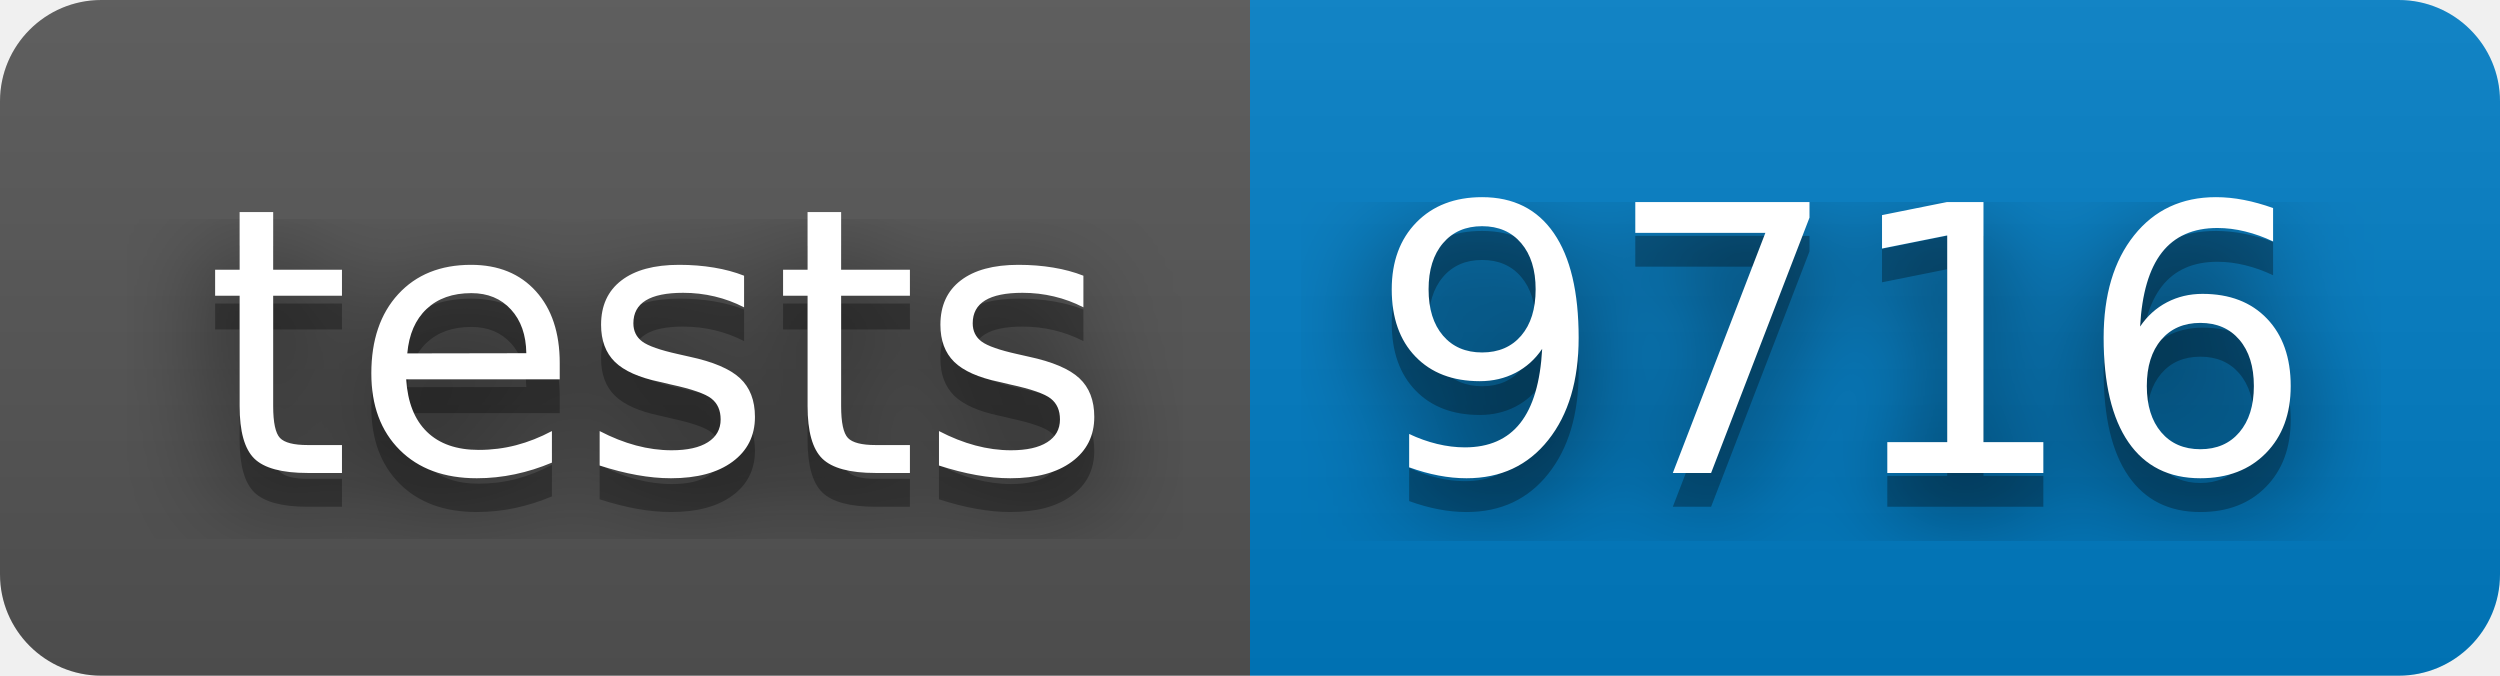
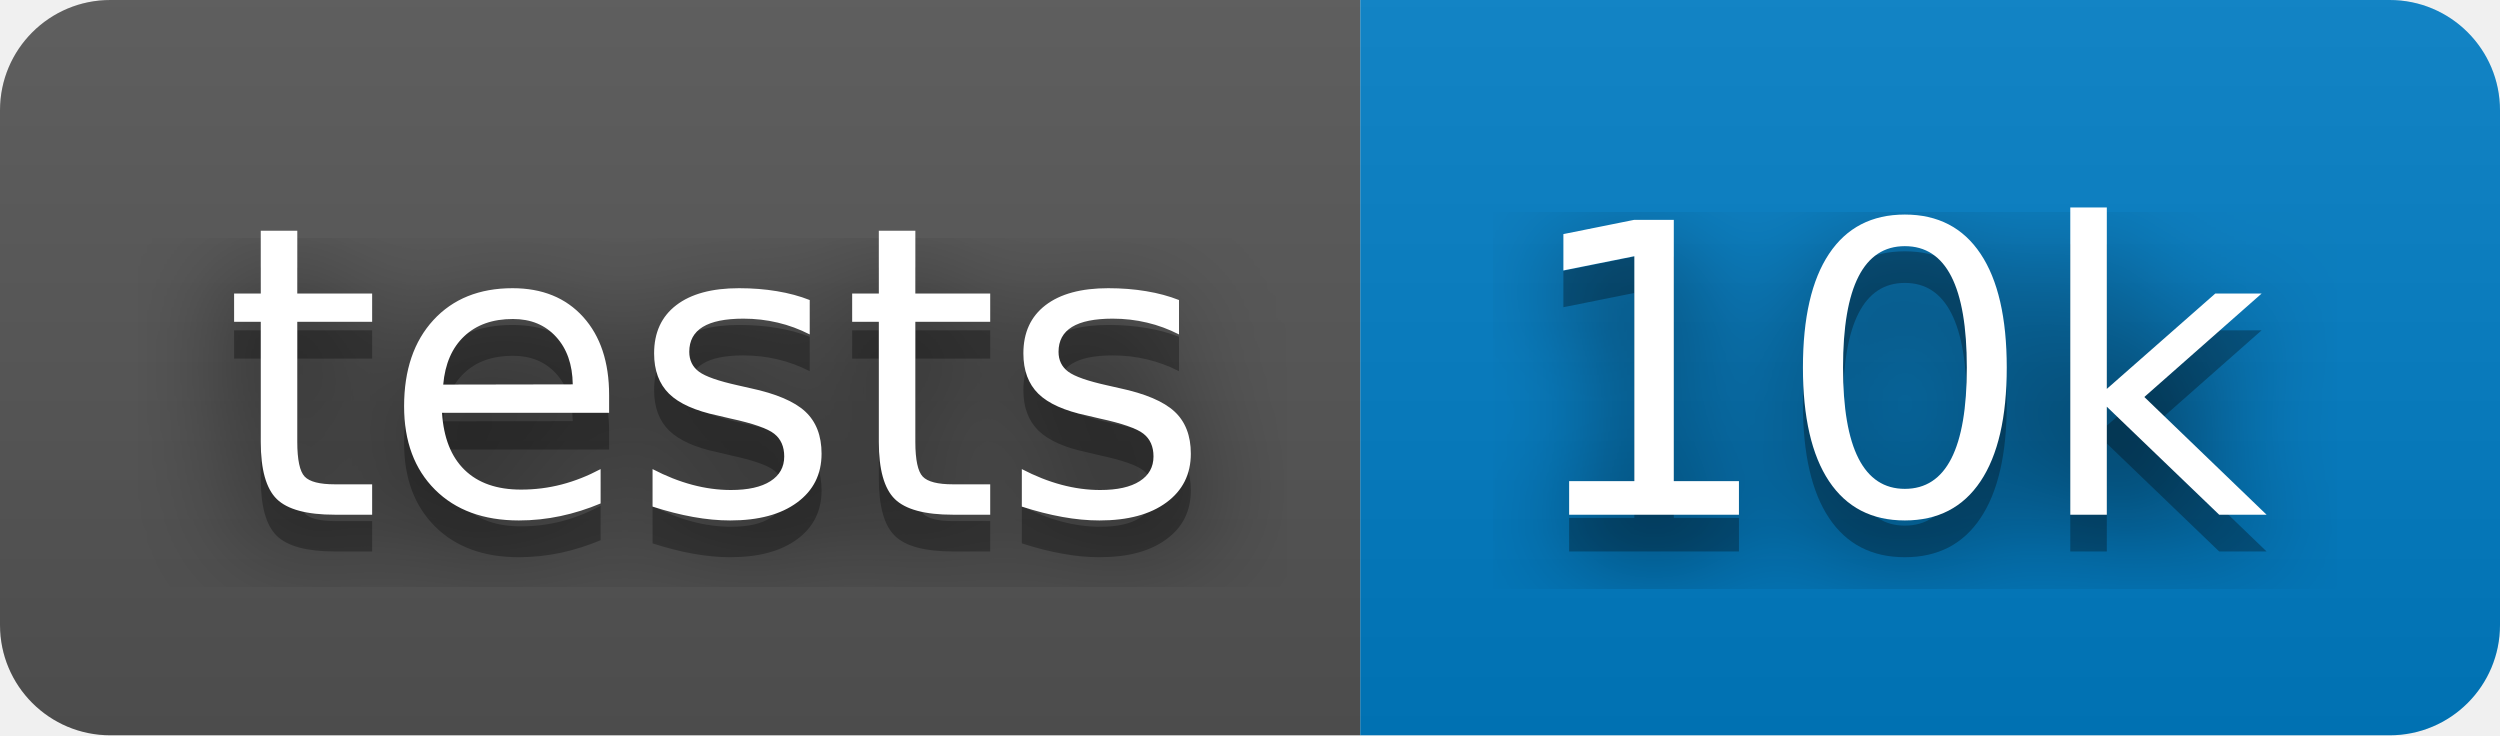
- <svg xmlns="http://www.w3.org/2000/svg" width="74" height="20" aria-label="tests: 9716" role="img">
+ <svg xmlns="http://www.w3.org/2000/svg" width="68" height="20" aria-label="tests: 10k" role="img">
  <filter id="blur">
    <feGaussianBlur stdDeviation="16" />
  </filter>
  <linearGradient id="s" x2="0" y2="100%">
    <stop offset="0" stop-color="#bbb" stop-opacity=".1" />
    <stop offset="1" stop-opacity=".1" />
  </linearGradient>
  <clipPath id="r">
-     <rect width="74" height="20" rx="3" />
+     <rect width="68" height="20" rx="3" />
  </clipPath>
  <g clip-path="url(#r)">
    <path d="M0 0h37v20h-37z" fill="#555" />
-     <path d="M37 0h37v20h-37z" fill="#007ec6" />
-     <path d="M0 0h74v20h-74z" fill="url(#s)" />
+     <path d="M37 0h31v20h-31z" fill="#007ec6" />
+     <path d="M0 0h68v20h-68z" fill="url(#s)" />
  </g>
  <g fill="#fff" font-family="Verdana,Geneva,DejaVu Sans,sans-serif" font-size="110" text-anchor="middle" text-rendering="geometricPrecision">
    <g transform="scale(.1)">
      <g aria-hidden="true" fill="#010101">
        <text fill-opacity=".8" filter="url(#blur)" textLength="270" x="195" y="150">tests</text>
        <text fill-opacity=".3" textLength="270" x="195" y="150">tests</text>
      </g>
      <text textLength="270" x="195" y="140">tests</text>
    </g>
    <g transform="scale(.1)">
      <g aria-hidden="true" fill="#010101">
-         <text fill-opacity=".8" filter="url(#blur)" textLength="270" x="545" y="150">9716</text>
-         <text fill-opacity=".3" textLength="270" x="545" y="150">9716</text>
+         <text fill-opacity=".8" filter="url(#blur)" textLength="210" x="515" y="150">10k</text>
+         <text fill-opacity=".3" textLength="210" x="515" y="150">10k</text>
      </g>
-       <text textLength="270" x="545" y="140">9716</text>
+       <text textLength="210" x="515" y="140">10k</text>
    </g>
  </g>
</svg>
